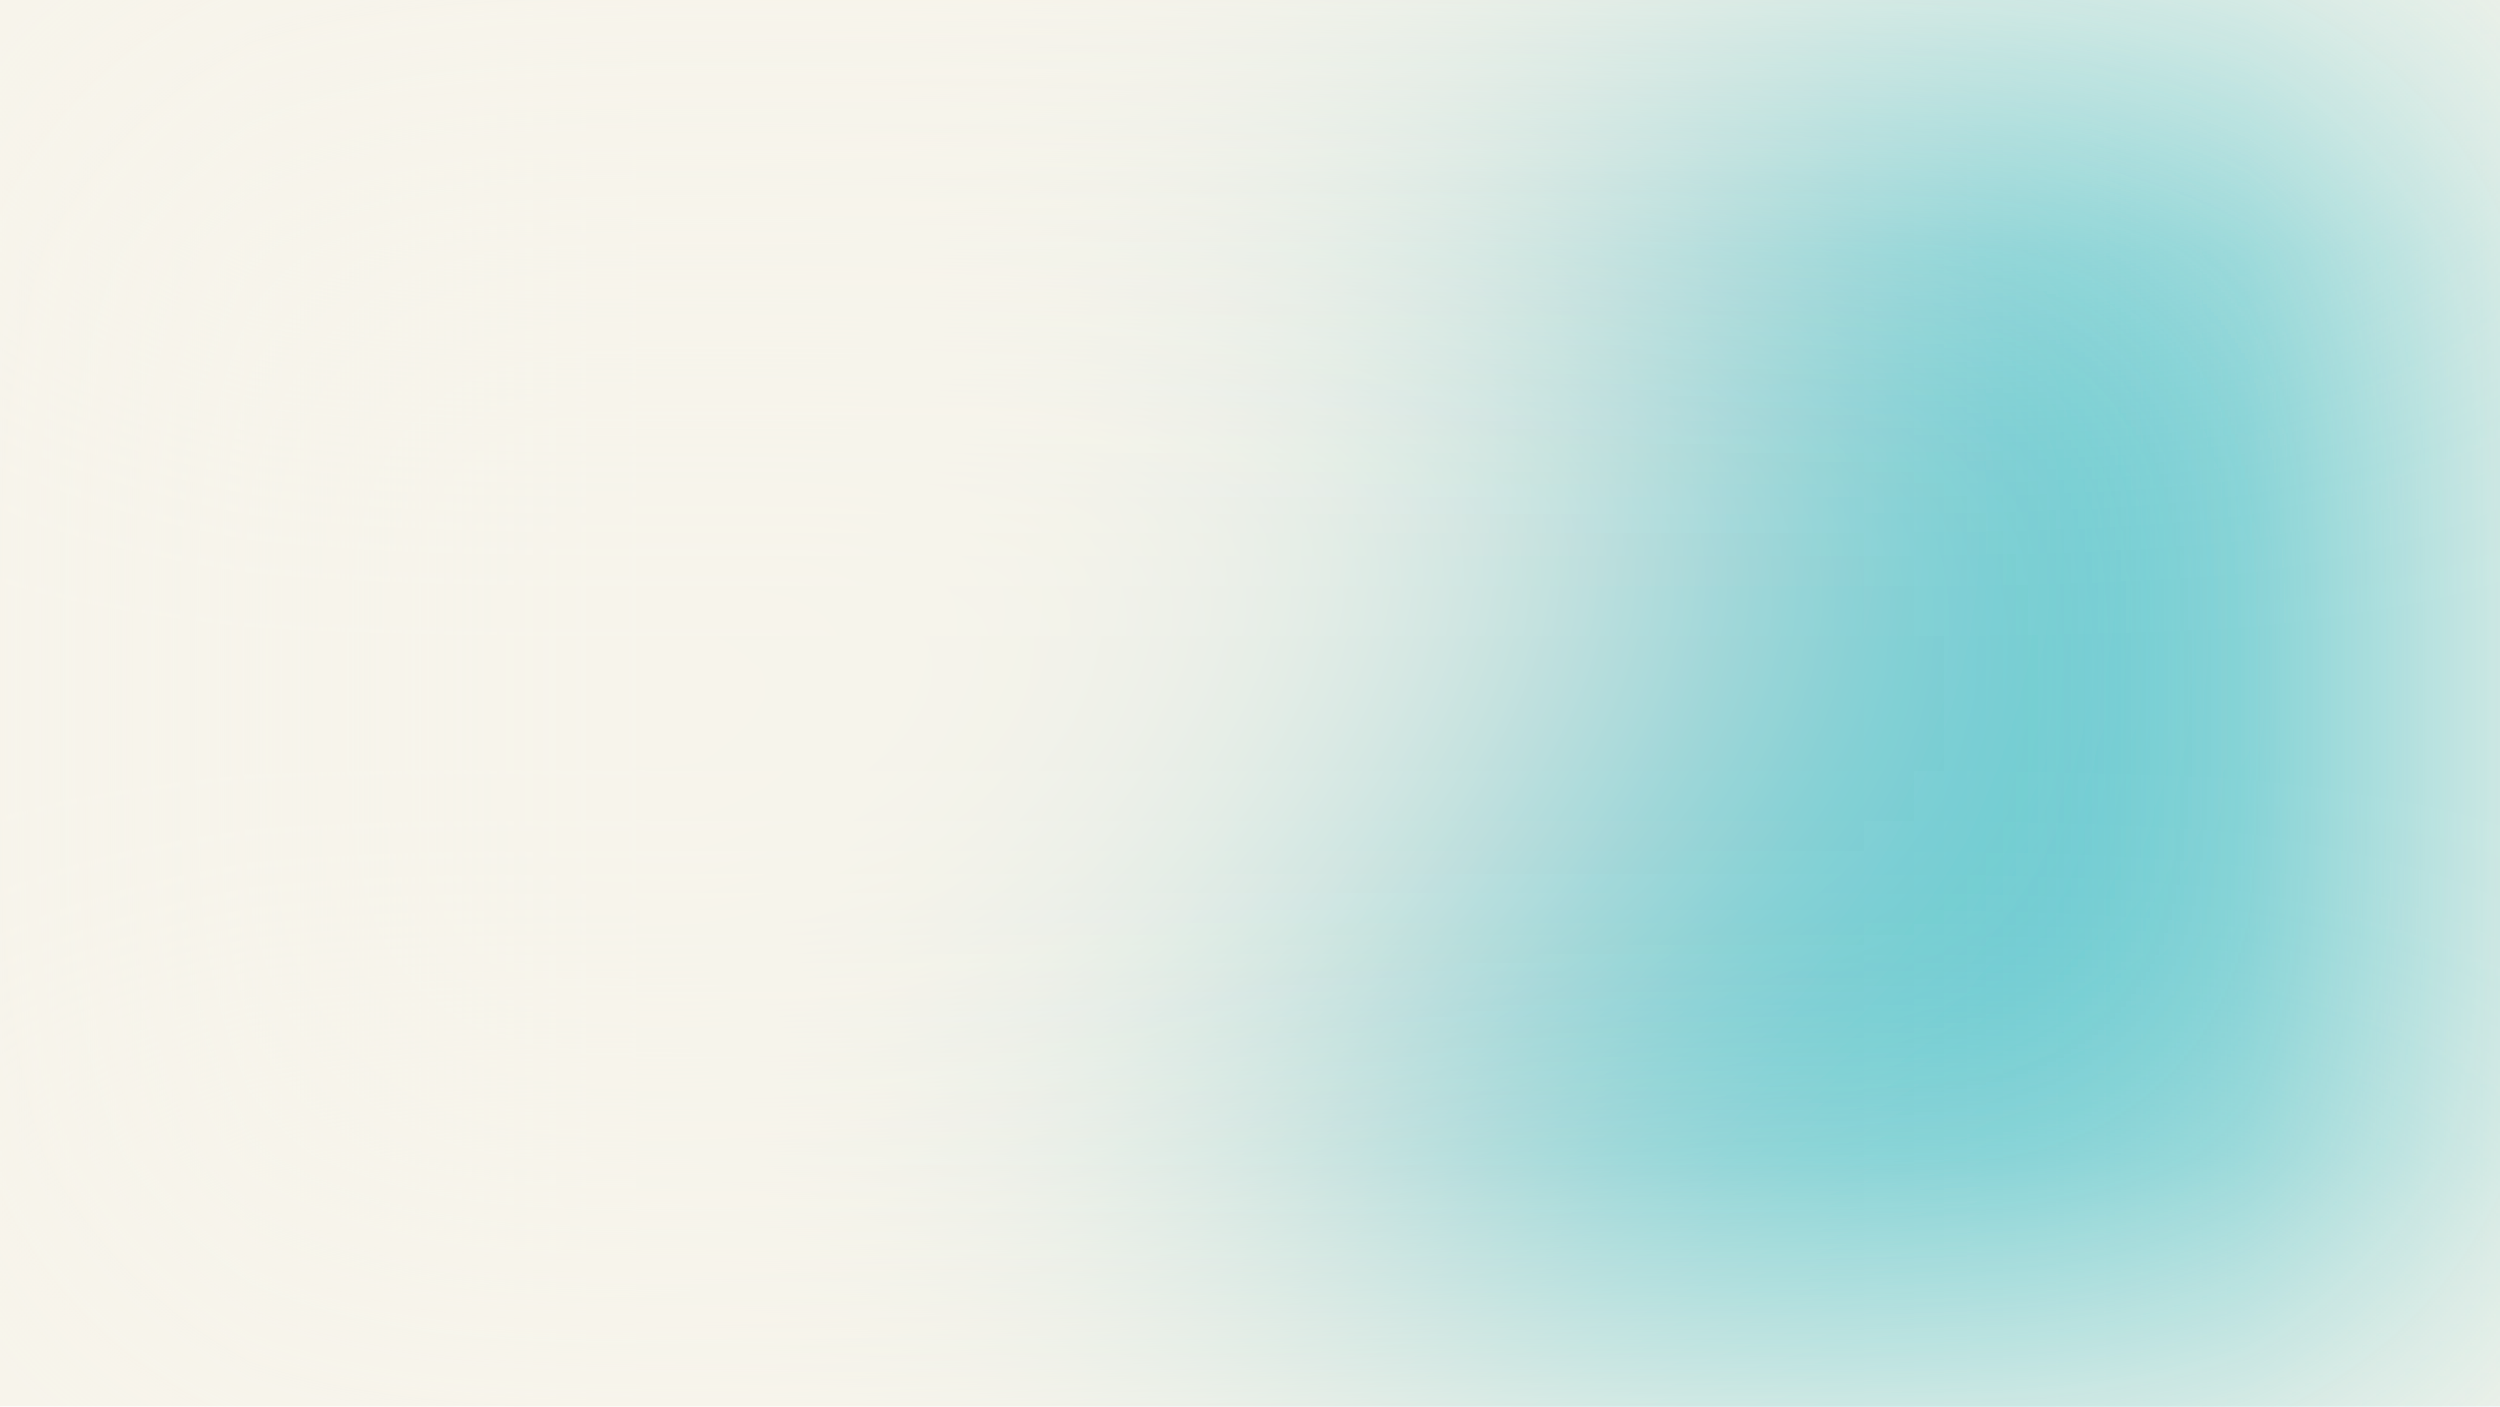
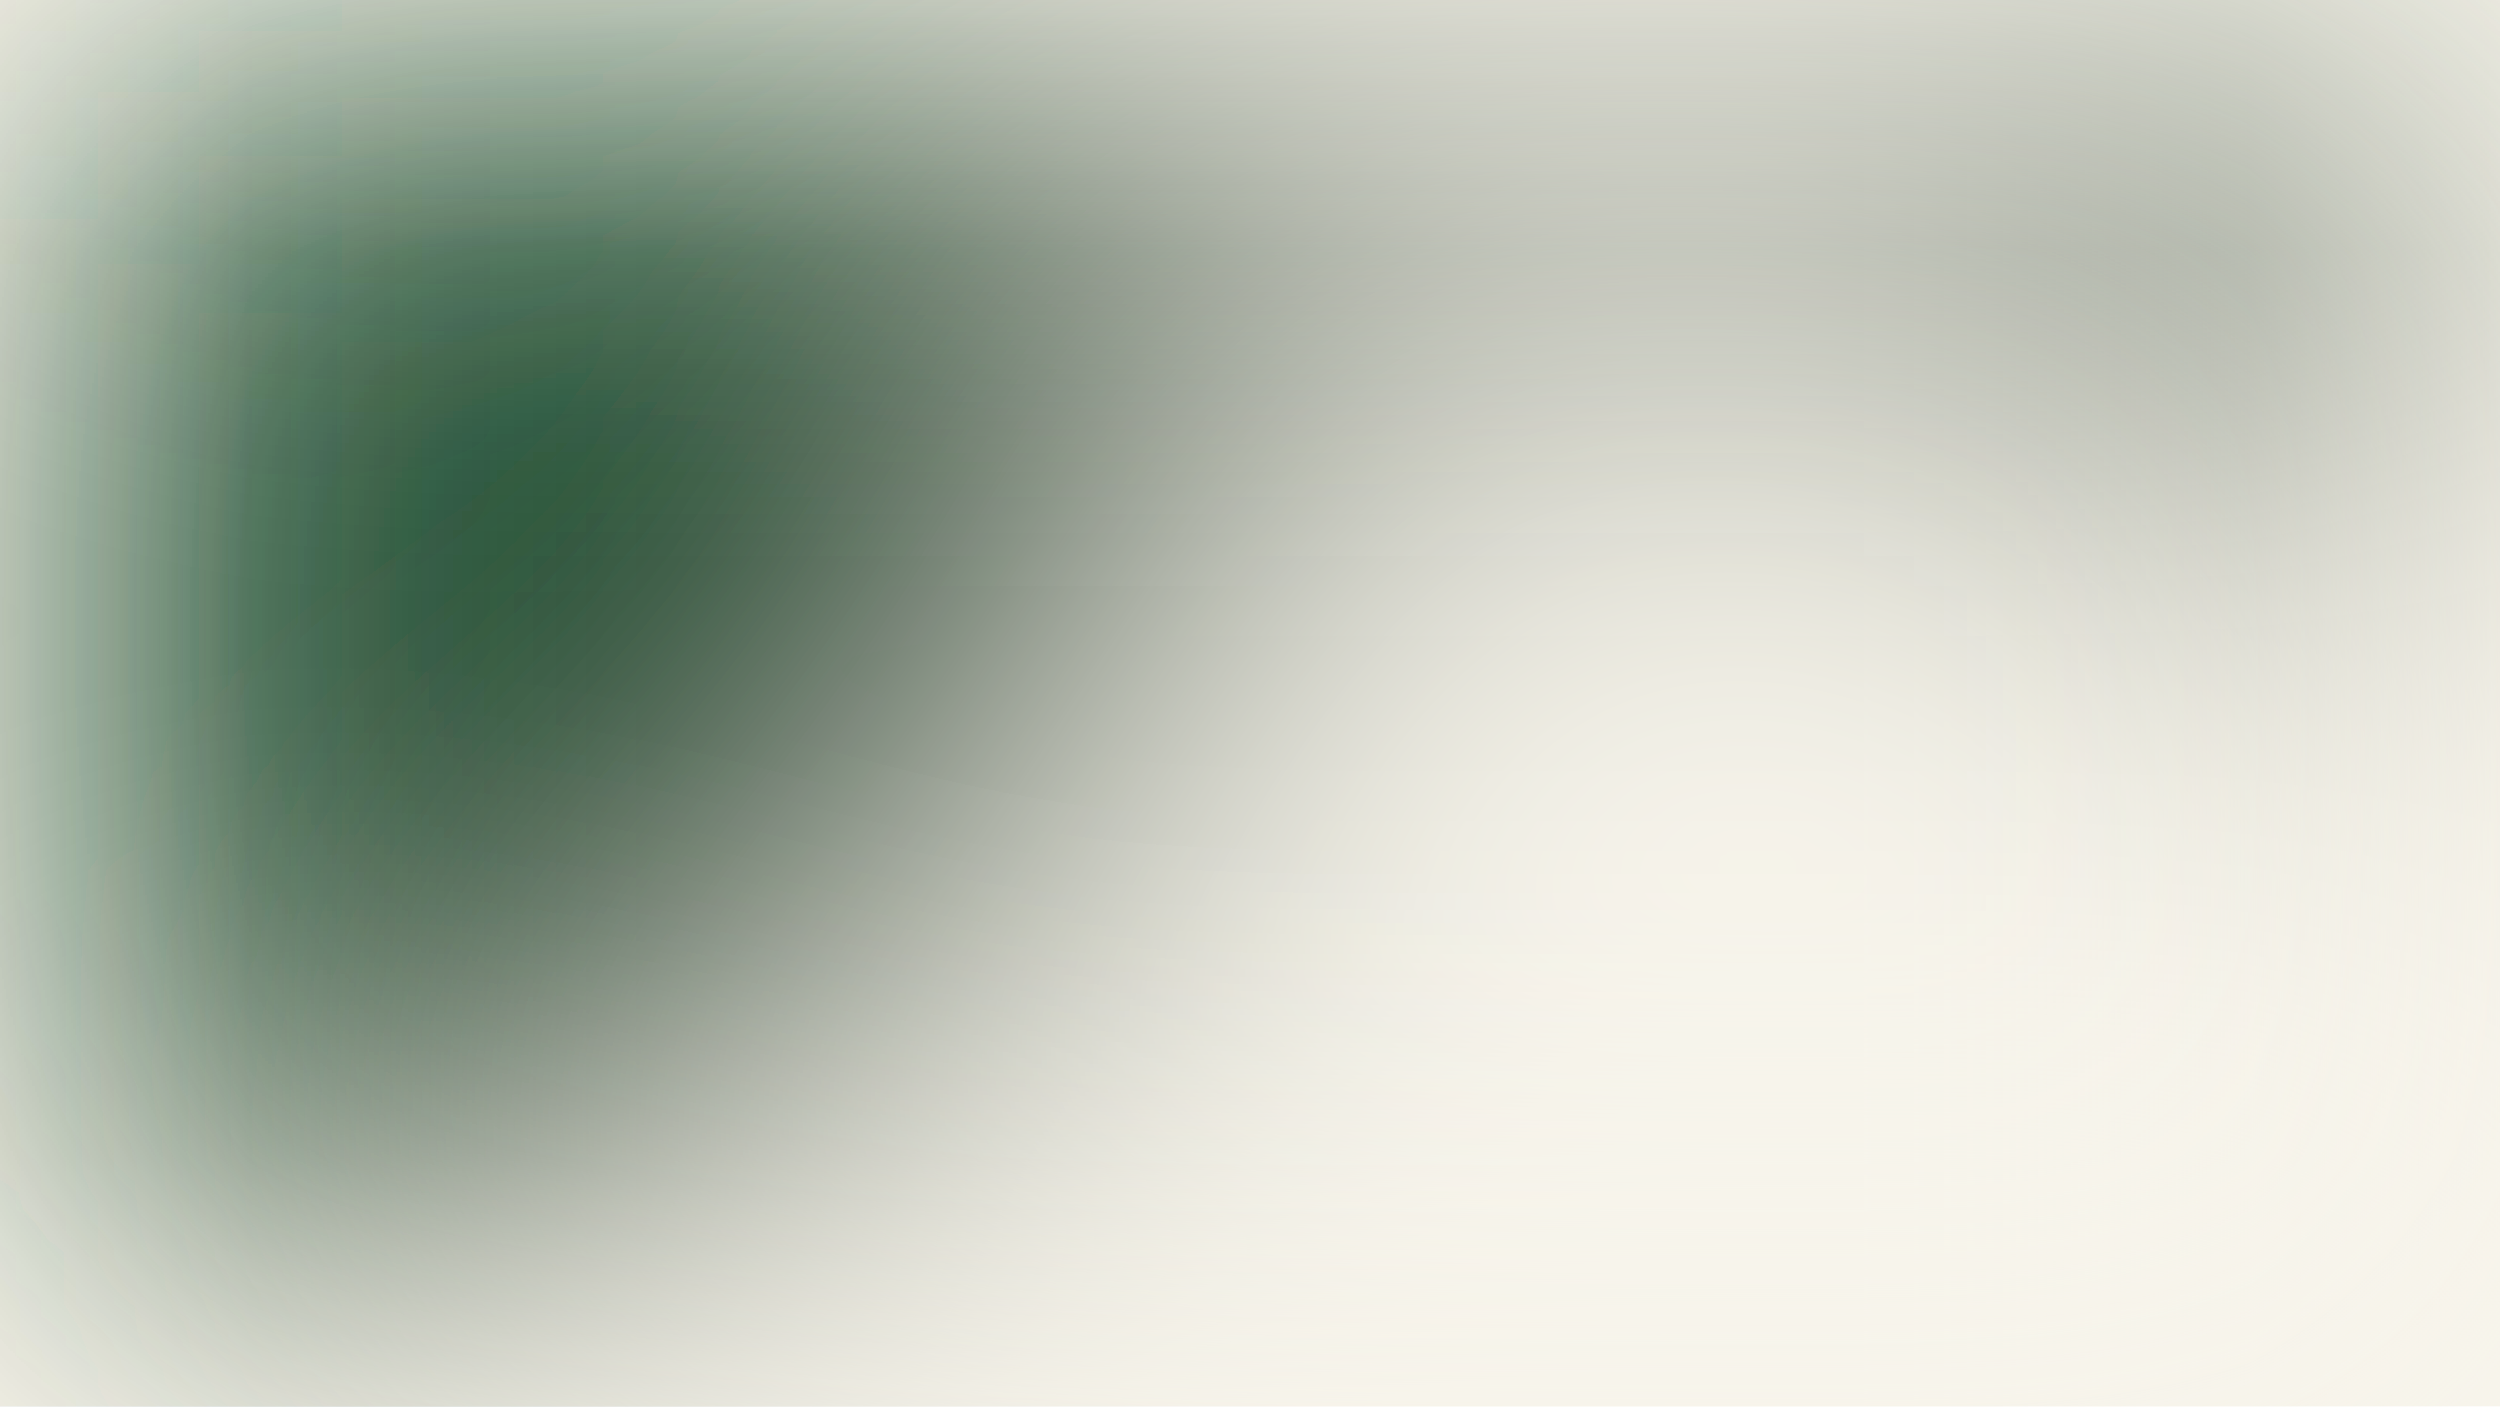
<svg xmlns="http://www.w3.org/2000/svg" id="visual" viewBox="0 0 3840 2160" width="3840" height="2160" version="1.1">
  <defs>
    <filter id="blur1" x="-10%" y="-10%" width="120%" height="120%">
      <feFlood flood-opacity="0" result="BackgroundImageFix" />
      <feBlend mode="normal" in="SourceGraphic" in2="BackgroundImageFix" result="shape" />
      <feGaussianBlur stdDeviation="654" result="effect1_foregroundBlur" />
    </filter>
  </defs>
  <rect width="3840" height="2160" fill="#f7f4eb" />
  <g filter="url(#blur1)">
-     <circle cx="3746" cy="289" fill="#69CBD1" r="1454" />
-     <circle cx="1023" cy="621" fill="#f7f4eb" r="1454" />
-     <circle cx="3051" cy="538" fill="#69CBD1" r="1454" />
-     <circle cx="1831" cy="2018" fill="#69CBD1" r="1454" />
-     <circle cx="1321" cy="1375" fill="#f7f4eb" r="1454" />
-     <circle cx="3361" cy="2136" fill="#69CBD1" r="1454" />
+     <circle cx="2724" cy="269" fill="#265237" r="1454" />
+     <circle cx="1522" cy="658" fill="#f7f4eb" r="1454" />
+     <circle cx="3730" cy="2091" fill="#265237" r="1454" />
+     <circle cx="3285" cy="784" fill="#265237" r="1454" />
+     <circle cx="2569" cy="1891" fill="#f7f4eb" r="1454" />
+     <circle cx="444" cy="469" fill="#265237" r="1454" />
  </g>
</svg>
